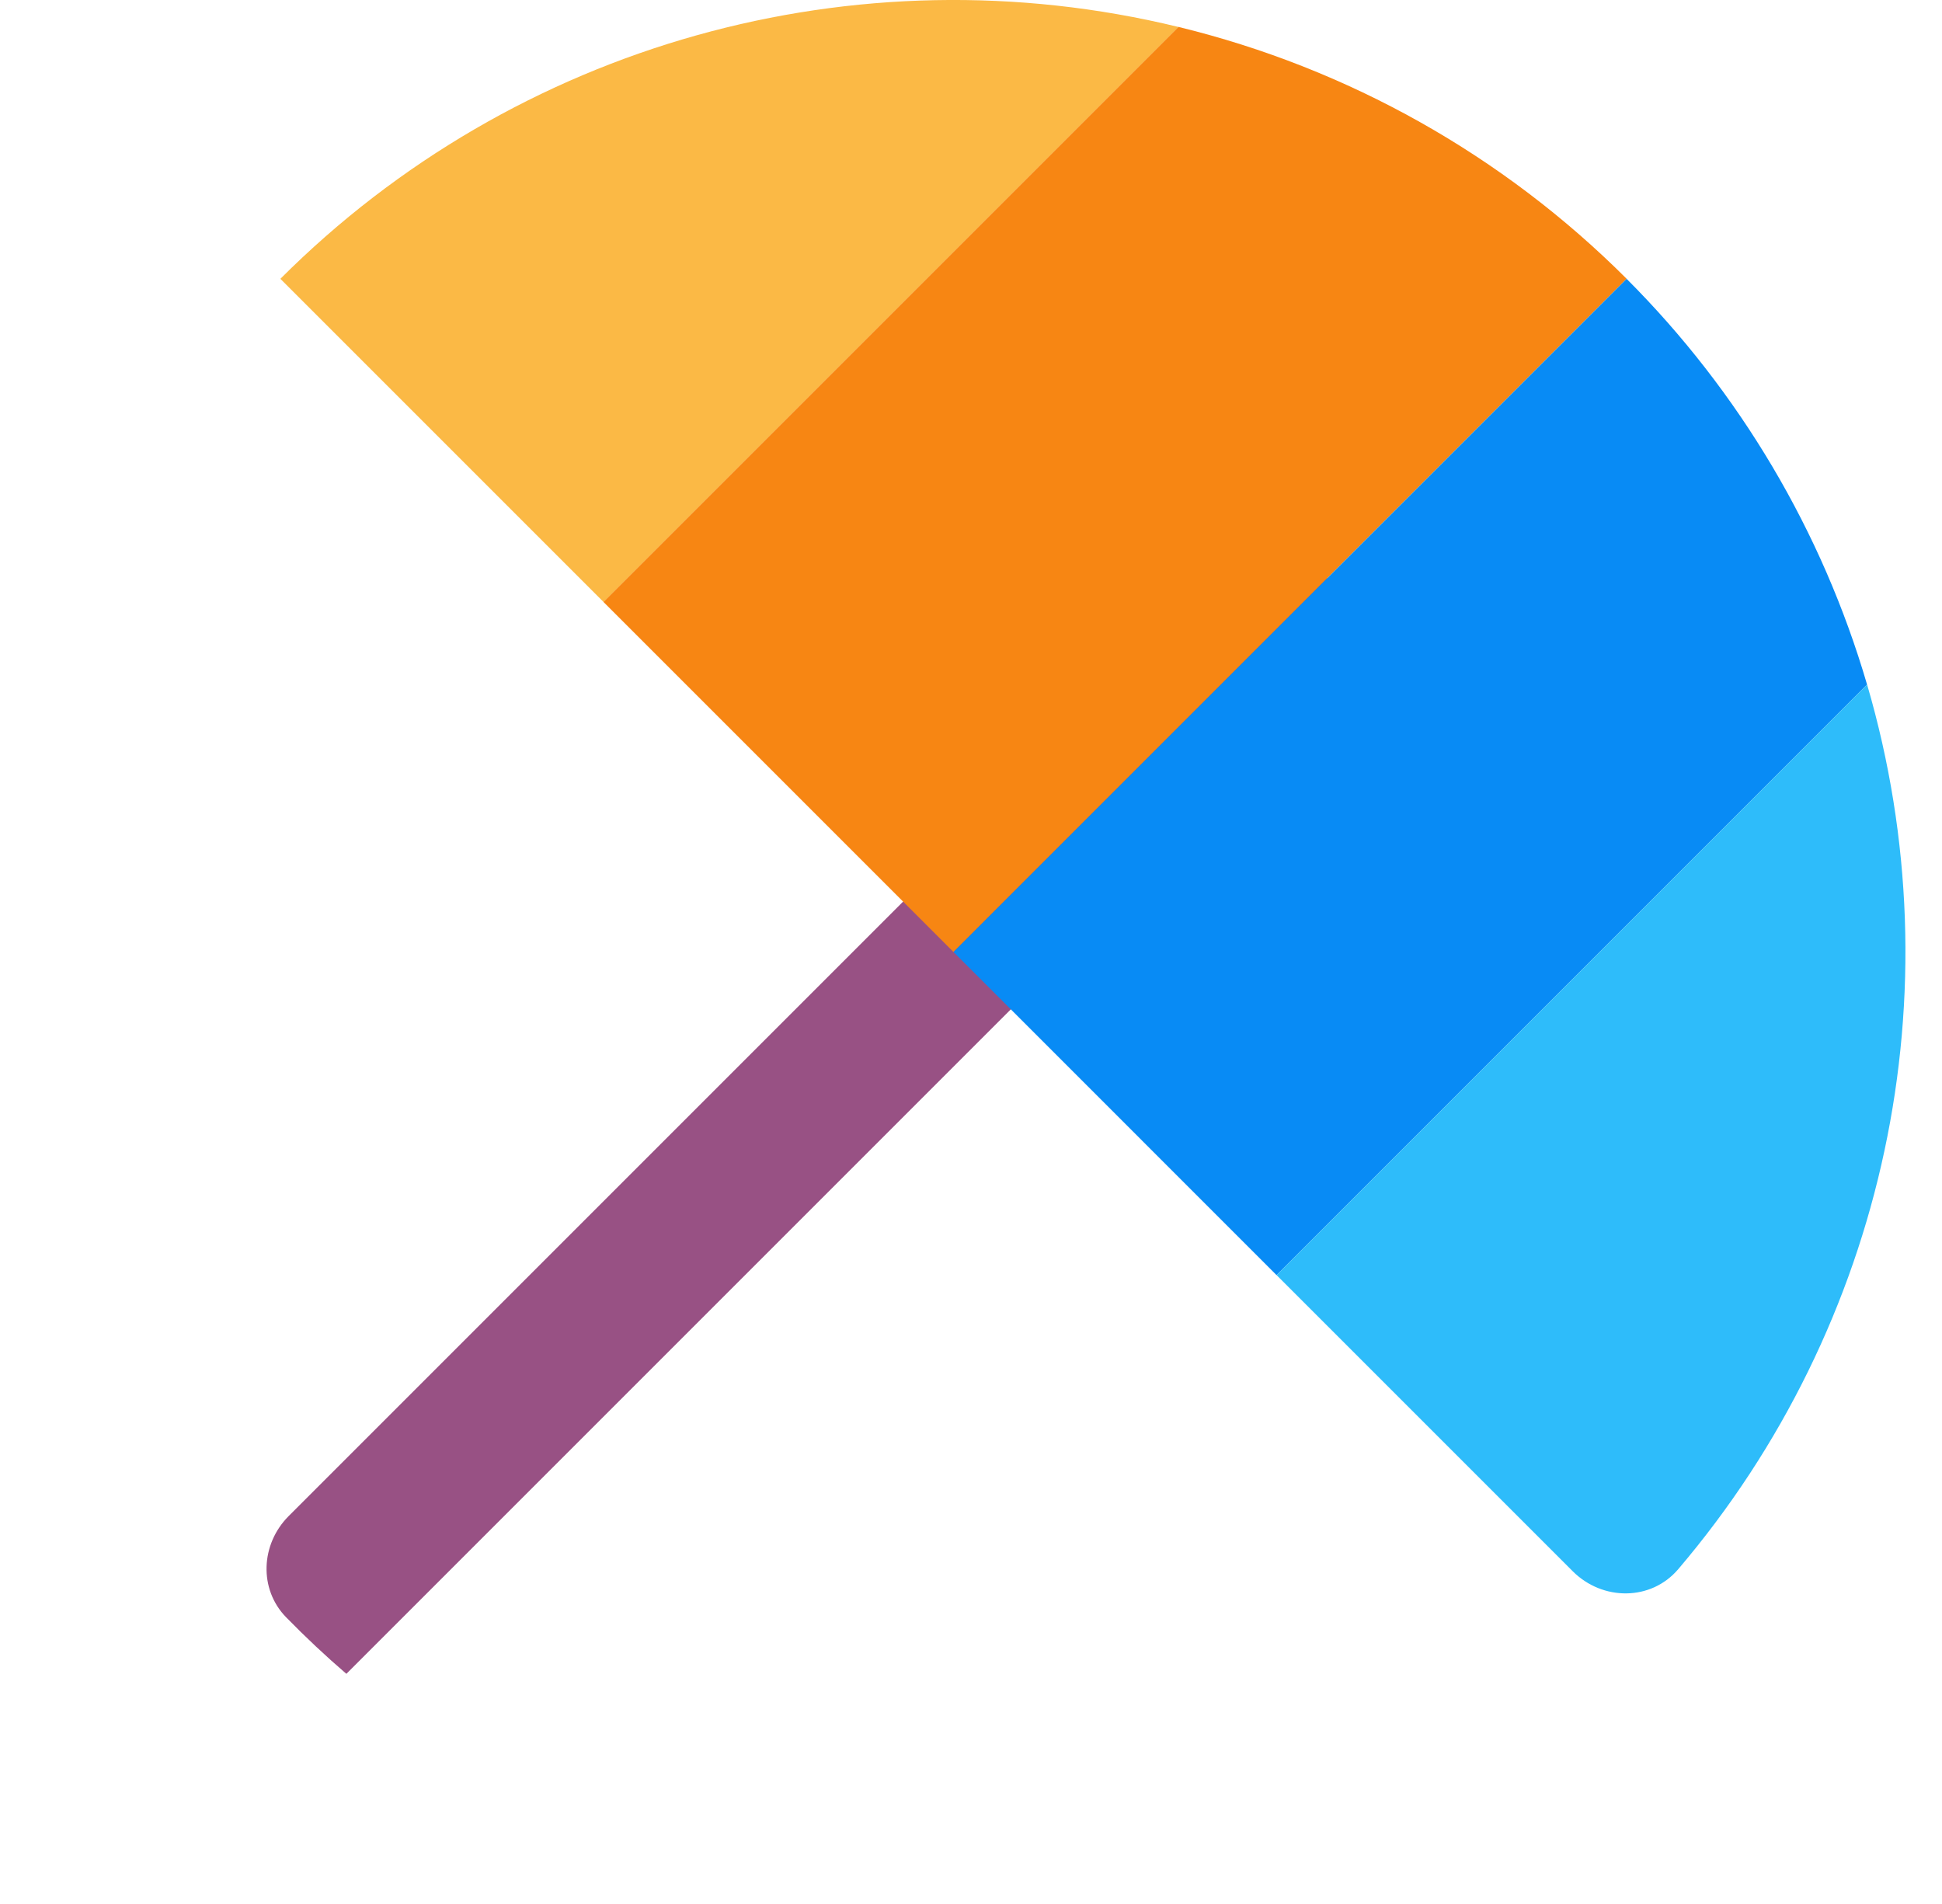
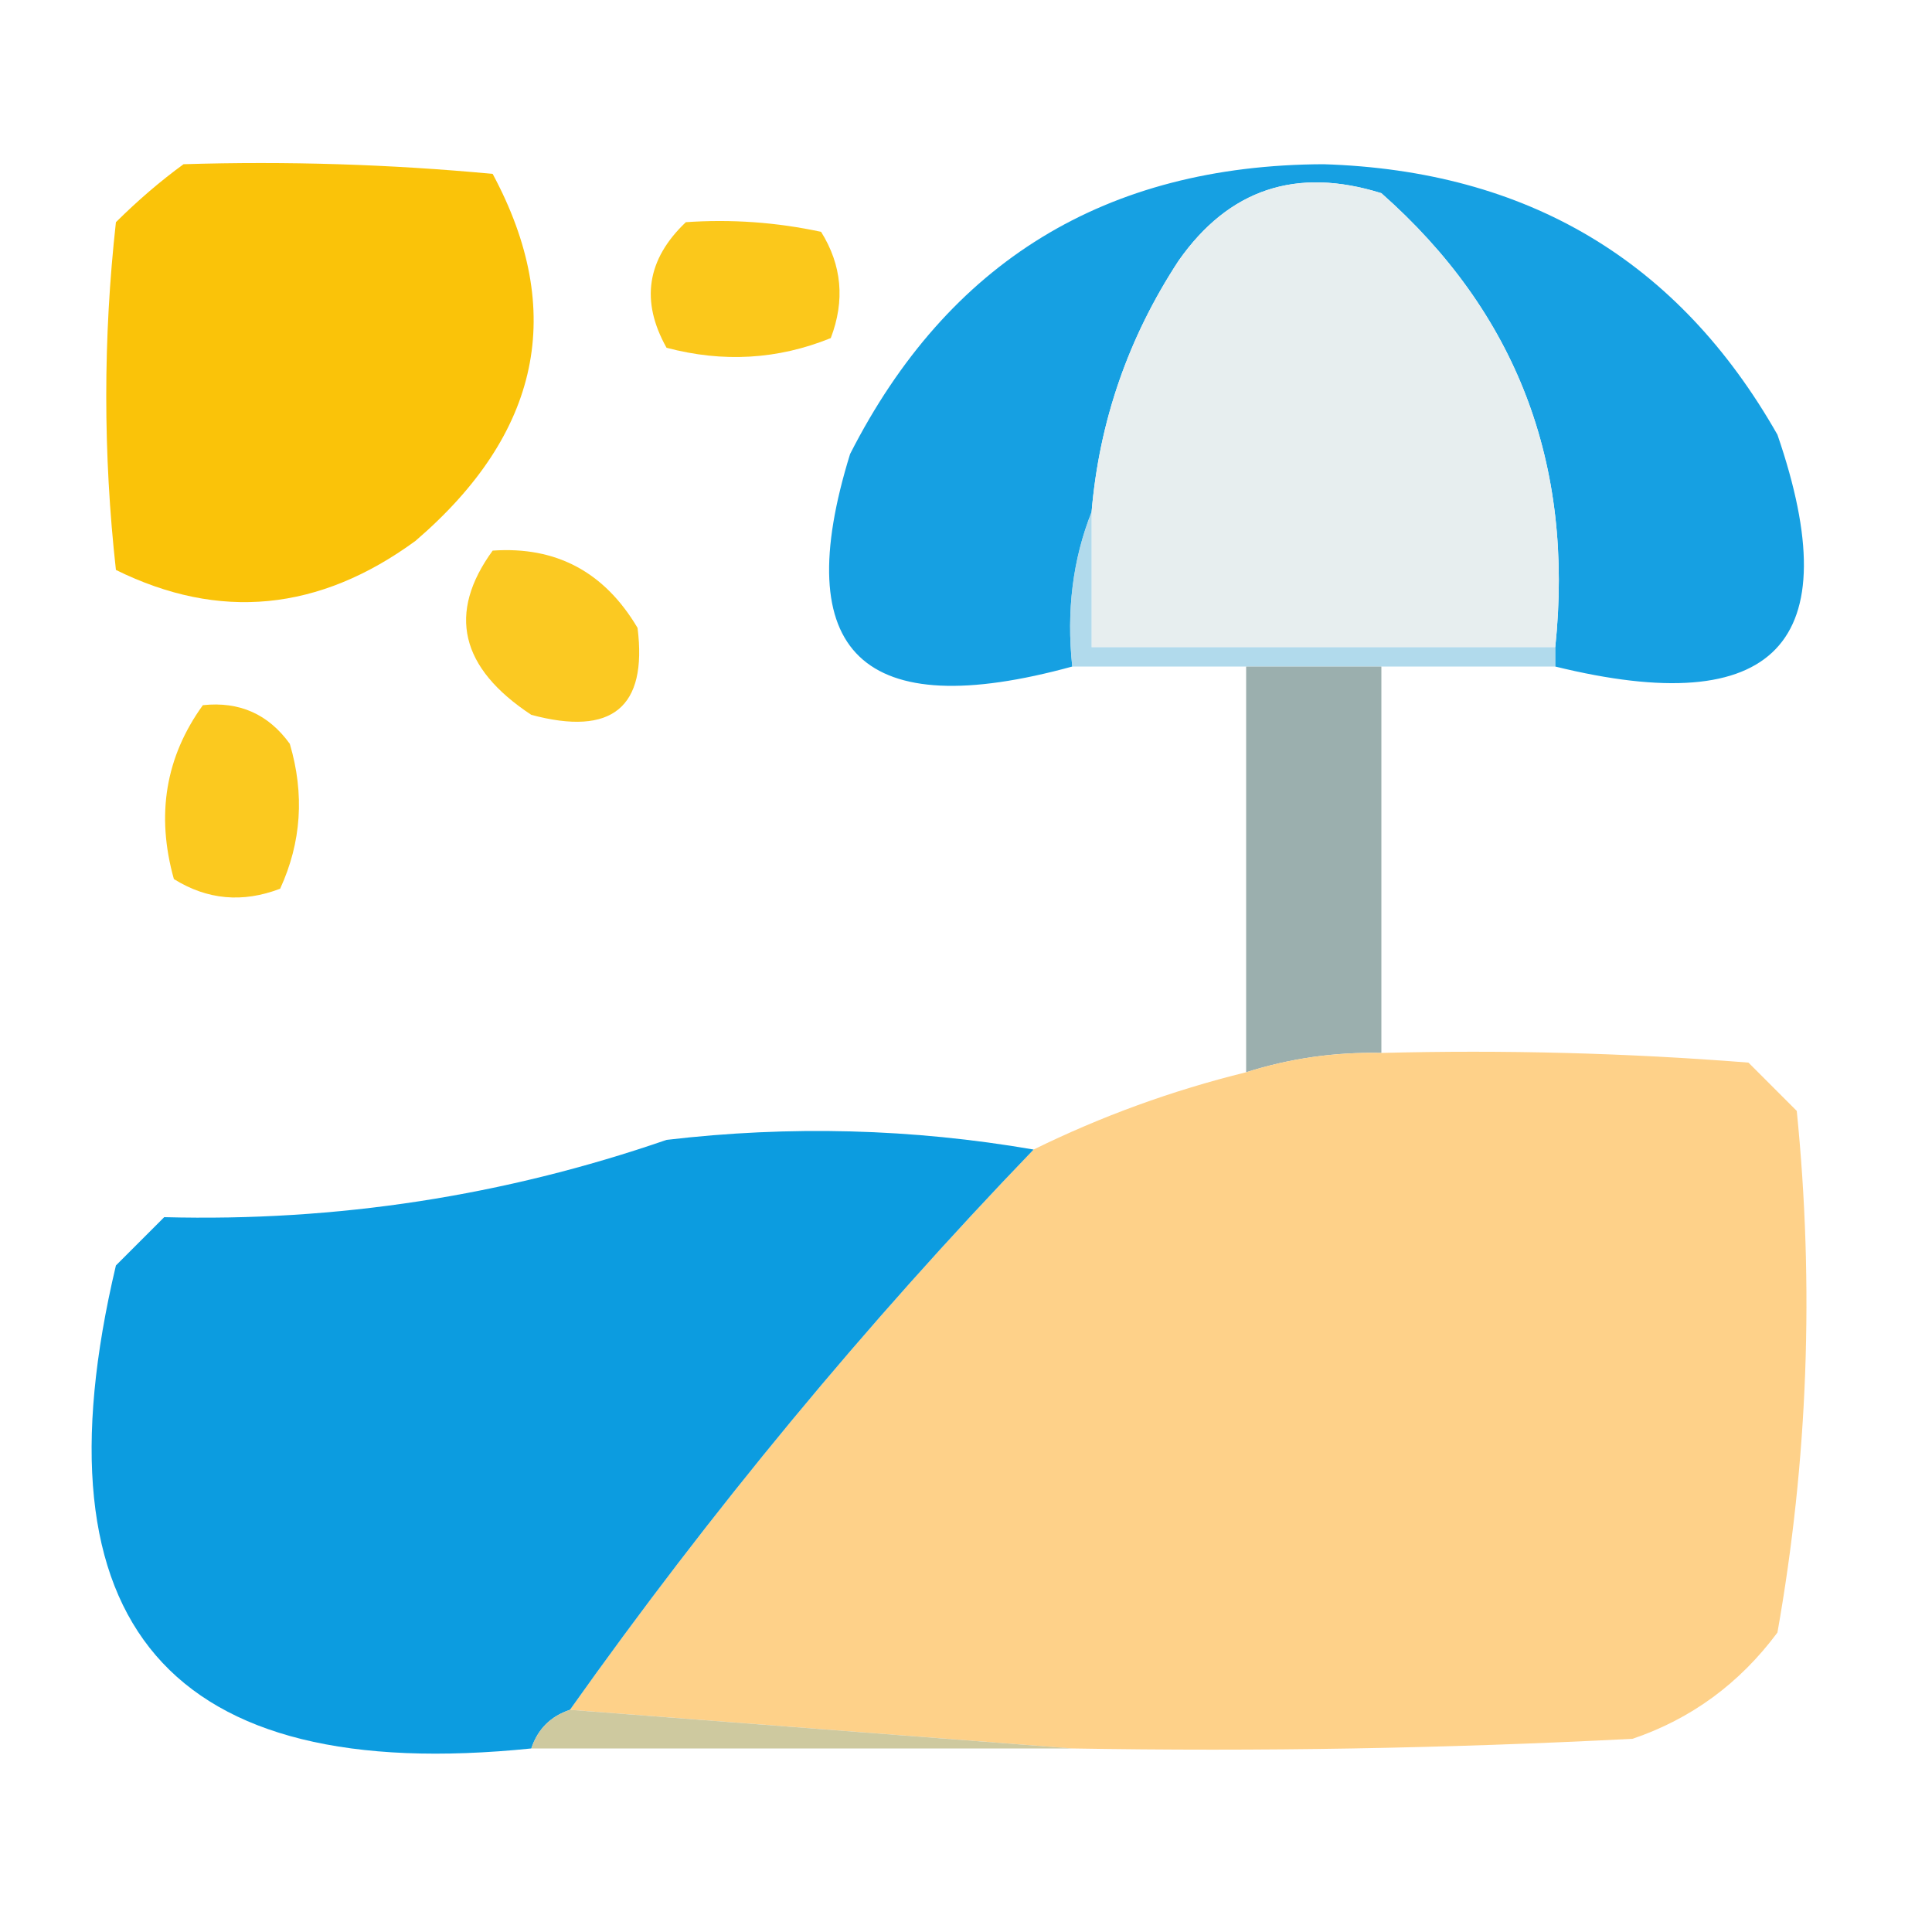
- <svg xmlns="http://www.w3.org/2000/svg" width="51" height="50" viewBox="0 0 51 50">
-   <path d="M9.096 43.956a25.151 25.151 0 0 1-1.58-1.483c-.726-.743-.67-1.924.065-2.66l25.95-25.95 1.415 1.415a2 2 0 0 1 0 2.828l-25.85 25.85Z" fill="#985184" />
-   <path d="M15.849 15.808 7.363 7.322A25 25 0 0 1 30.948.708l-15.1 15.1Z" fill="#FBB945" />
-   <path d="m15.848 15.807 15.1-15.1a25 25 0 0 1 11.77 6.614L25.04 25l-9.192-9.192Z" fill="#F78613" />
-   <path d="M33.524 33.485 25.04 25 42.717 7.322a24.997 24.997 0 0 1 6.315 10.655L33.524 33.485Z" fill="#088BF5" />
-   <path d="m33.525 33.485 15.508-15.508a25 25 0 0 1-4.96 23.231c-.715.84-1.988.836-2.77.055l-7.778-7.778Z" fill="#2EBCFA" />
+ <svg xmlns="http://www.w3.org/2000/svg" version="1.1" width="100px" height="100px" style="shape-rendering:geometricPrecision; text-rendering:geometricPrecision; image-rendering:optimizeQuality; fill-rule:evenodd; clip-rule:evenodd">
+   <g>
+     <path style="opacity:0.962" fill="#fac100" d="M 9.5,8.5 C 14.844,8.334 20.177,8.501 25.5,9C 29.318,16.105 27.984,22.439 21.5,28C 16.518,31.643 11.351,32.143 6,29.5C 5.333,23.5 5.333,17.5 6,11.5C 7.145,10.364 8.312,9.364 9.5,8.5 Z" />
+   </g>
+   <g>
+     <path style="opacity:0.945" fill="#089be0" d="M 80.5,34.5 C 80.5,34.167 80.5,33.833 80.5,33.5C 81.493,24.009 78.493,16.176 71.5,10C 67.102,8.622 63.602,9.788 61,13.5C 58.398,17.474 56.898,21.807 56.5,26.5C 55.527,28.948 55.194,31.615 55.5,34.5C 44.645,37.476 40.811,33.81 44,23.5C 49.067,13.545 57.233,8.545 68.5,8.5C 79.05,8.828 86.883,13.494 92,22.5C 95.713,33.292 91.88,37.292 80.5,34.5 Z" />
+   </g>
+   <g>
+     <path style="opacity:1" fill="#e7eeef" d="M 80.5,33.5 C 72.5,33.5 64.5,33.5 56.5,33.5C 56.5,31.167 56.5,28.833 56.5,26.5C 56.898,21.807 58.398,17.474 61,13.5C 63.602,9.788 67.102,8.622 71.5,10C 78.493,16.176 81.493,24.009 80.5,33.5 Z" />
+   </g>
+   <g>
+     <path style="opacity:0.891" fill="#fac200" d="M 35.5,11.5 C 37.857,11.337 40.19,11.503 42.5,12C 43.576,13.726 43.743,15.559 43,17.5C 40.263,18.61 37.429,18.777 34.5,18C 33.144,15.586 33.478,13.419 35.5,11.5 Z" />
+   </g>
+   <g>
+     <path style="opacity:0.866" fill="#fac100" d="M 25.5,28.5 C 28.785,28.269 31.285,29.603 33,32.5C 33.514,36.62 31.68,38.12 27.5,37C 23.814,34.569 23.147,31.735 25.5,28.5 Z" />
+   </g>
+   <g>
+     <path style="opacity:0.753" fill="#97cee6" d="M 56.5,26.5 C 56.5,28.833 56.5,31.167 56.5,33.5C 64.5,33.5 72.5,33.5 80.5,33.5C 80.5,33.833 80.5,34.167 80.5,34.5C 77.5,34.5 74.5,34.5 71.5,34.5C 69.167,34.5 66.833,34.5 64.5,34.5C 61.5,34.5 58.5,34.5 55.5,34.5C 55.194,31.615 55.527,28.948 56.5,26.5 Z" />
+   </g>
+   <g>
+     <path style="opacity:0.889" fill="#8fa5a4" d="M 64.5,34.5 C 66.833,34.5 69.167,34.5 71.5,34.5C 71.5,41.167 71.5,47.833 71.5,54.5C 69.097,54.448 66.764,54.781 64.5,55.5C 64.5,48.5 64.5,41.5 64.5,34.5 Z" />
+   </g>
+   <g>
+     <path style="opacity:0.876" fill="#fac100" d="M 10.5,36.5 C 12.39,36.297 13.89,36.963 15,38.5C 15.769,41.099 15.602,43.599 14.5,46C 12.559,46.743 10.726,46.576 9,45.5C 8.068,42.177 8.568,39.177 10.5,36.5 Z" />
+   </g>
+   <g>
+     <path style="opacity:0.985" fill="#fed088" d="M 71.5,54.5 C 77.842,54.334 84.175,54.501 90.5,55C 91.333,55.833 92.167,56.667 93,57.5C 93.913,66.576 93.58,75.576 92,84.5C 90.04,87.135 87.54,88.969 84.5,90C 74.839,90.5 65.172,90.666 55.5,90.5C 46.833,89.833 38.167,89.167 29.5,88.5C 36.805,78.201 44.805,68.534 53.5,59.5C 57.009,57.775 60.675,56.441 64.5,55.5C 66.764,54.781 69.097,54.448 71.5,54.5 Z" />
+   </g>
+   <g>
+     <path style="opacity:0.975" fill="#069adf" d="M 53.5,59.5 C 44.805,68.534 36.805,78.201 29.5,88.5C 28.5,88.833 27.833,89.5 27.5,90.5C 8.761,92.418 1.594,84.085 6,65.5C 6.833,64.667 7.667,63.833 8.5,63C 17.43,63.236 26.097,61.902 34.5,59C 40.884,58.249 47.217,58.416 53.5,59.5 Z" />
+   </g>
+   <g>
+     <path style="opacity:0.937" fill="#cbc599" d="M 29.5,88.5 C 38.167,89.167 46.833,89.833 55.5,90.5C 46.167,90.5 36.833,90.5 27.5,90.5C 27.833,89.5 28.5,88.833 29.5,88.5 Z" />
+   </g>
</svg>
